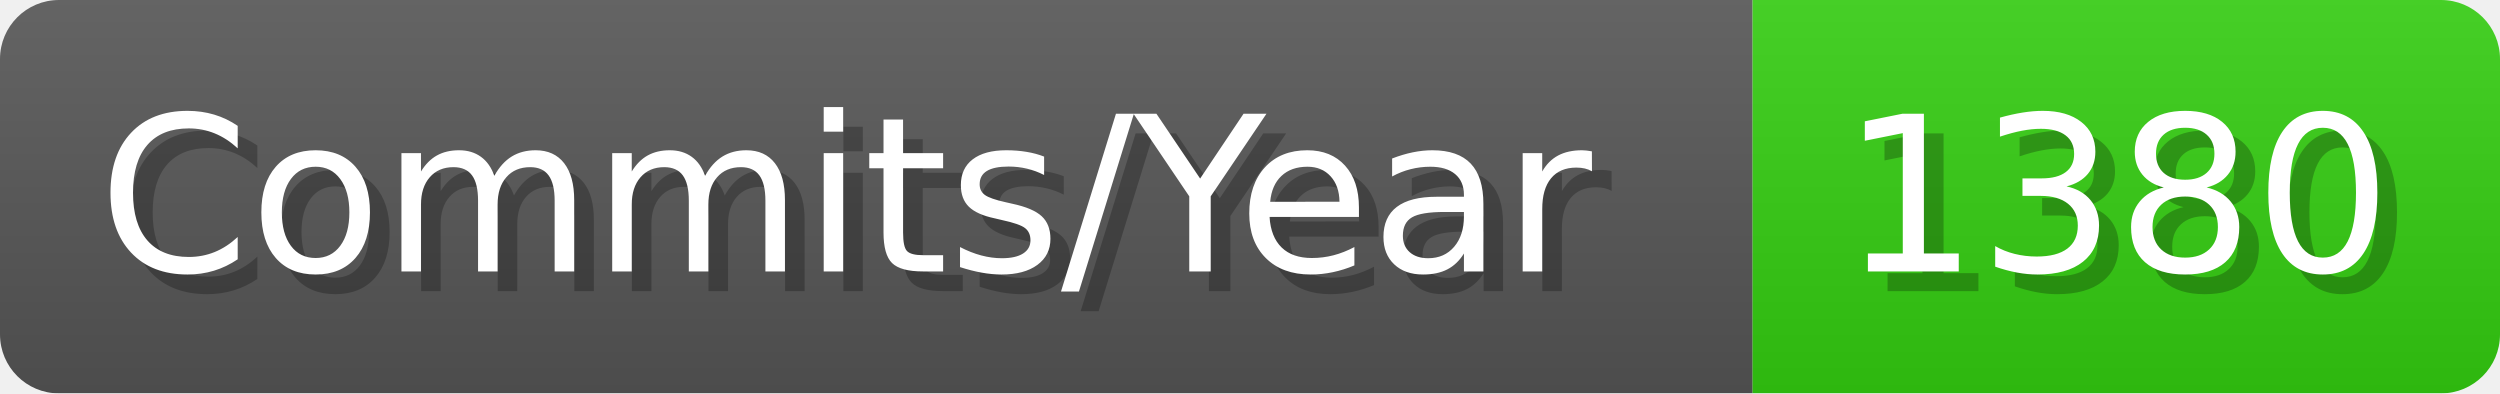
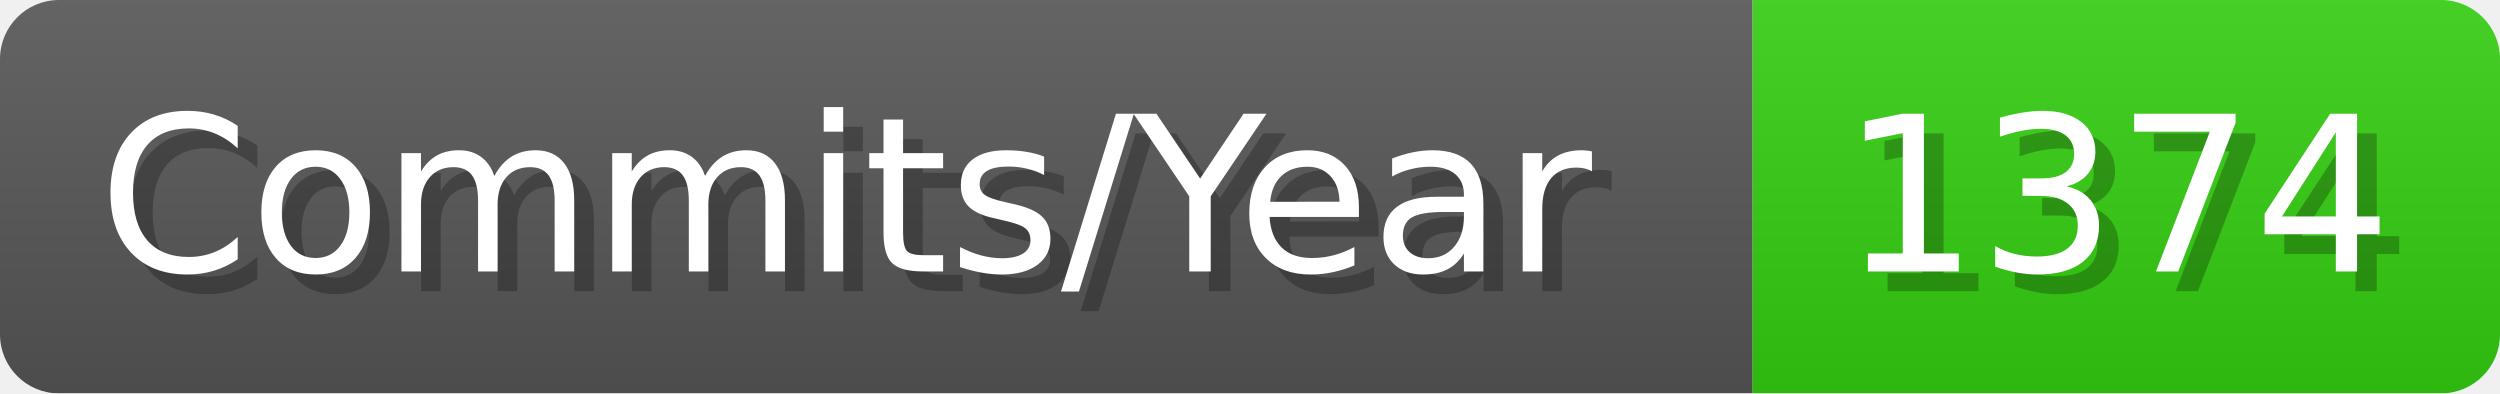
- <svg xmlns="http://www.w3.org/2000/svg" width="127.1" height="20" viewBox="0 0 1271 200" role="img" aria-label="Commits/Year: 1380">
+ <svg xmlns="http://www.w3.org/2000/svg" width="127.1" height="20" viewBox="0 0 1271 200" role="img" aria-label="Commits/Year: 1374">
  <linearGradient id="aUPdi" x2="0" y2="100%">
    <stop offset="0" stop-opacity=".1" stop-color="#EEE" />
    <stop offset="1" stop-opacity=".1" />
  </linearGradient>
  <mask id="WfAiQ">
    <rect width="1271" height="200" rx="30" fill="#FFF" />
  </mask>
  <g mask="url(#WfAiQ)">
    <rect width="891" height="200" fill="#555" />
    <rect width="380" height="200" fill="#3C1" x="891" />
    <rect width="1271" height="200" fill="url(#aUPdi)" />
  </g>
  <g aria-hidden="true" fill="#fff" text-anchor="start" font-family="Verdana,DejaVu Sans,sans-serif" font-size="110">
    <text x="60" y="148" textLength="791" fill="#000" opacity="0.25">Commits/Year</text>
    <text x="50" y="138" textLength="791">Commits/Year</text>
-     <text x="946" y="148" textLength="280" fill="#000" opacity="0.25">1380</text>
-     <text x="936" y="138" textLength="280">1380</text>
+     <text x="946" y="148" textLength="280" fill="#000" opacity="0.25">1374</text>
+     <text x="936" y="138" textLength="280">1374</text>
  </g>
</svg>
